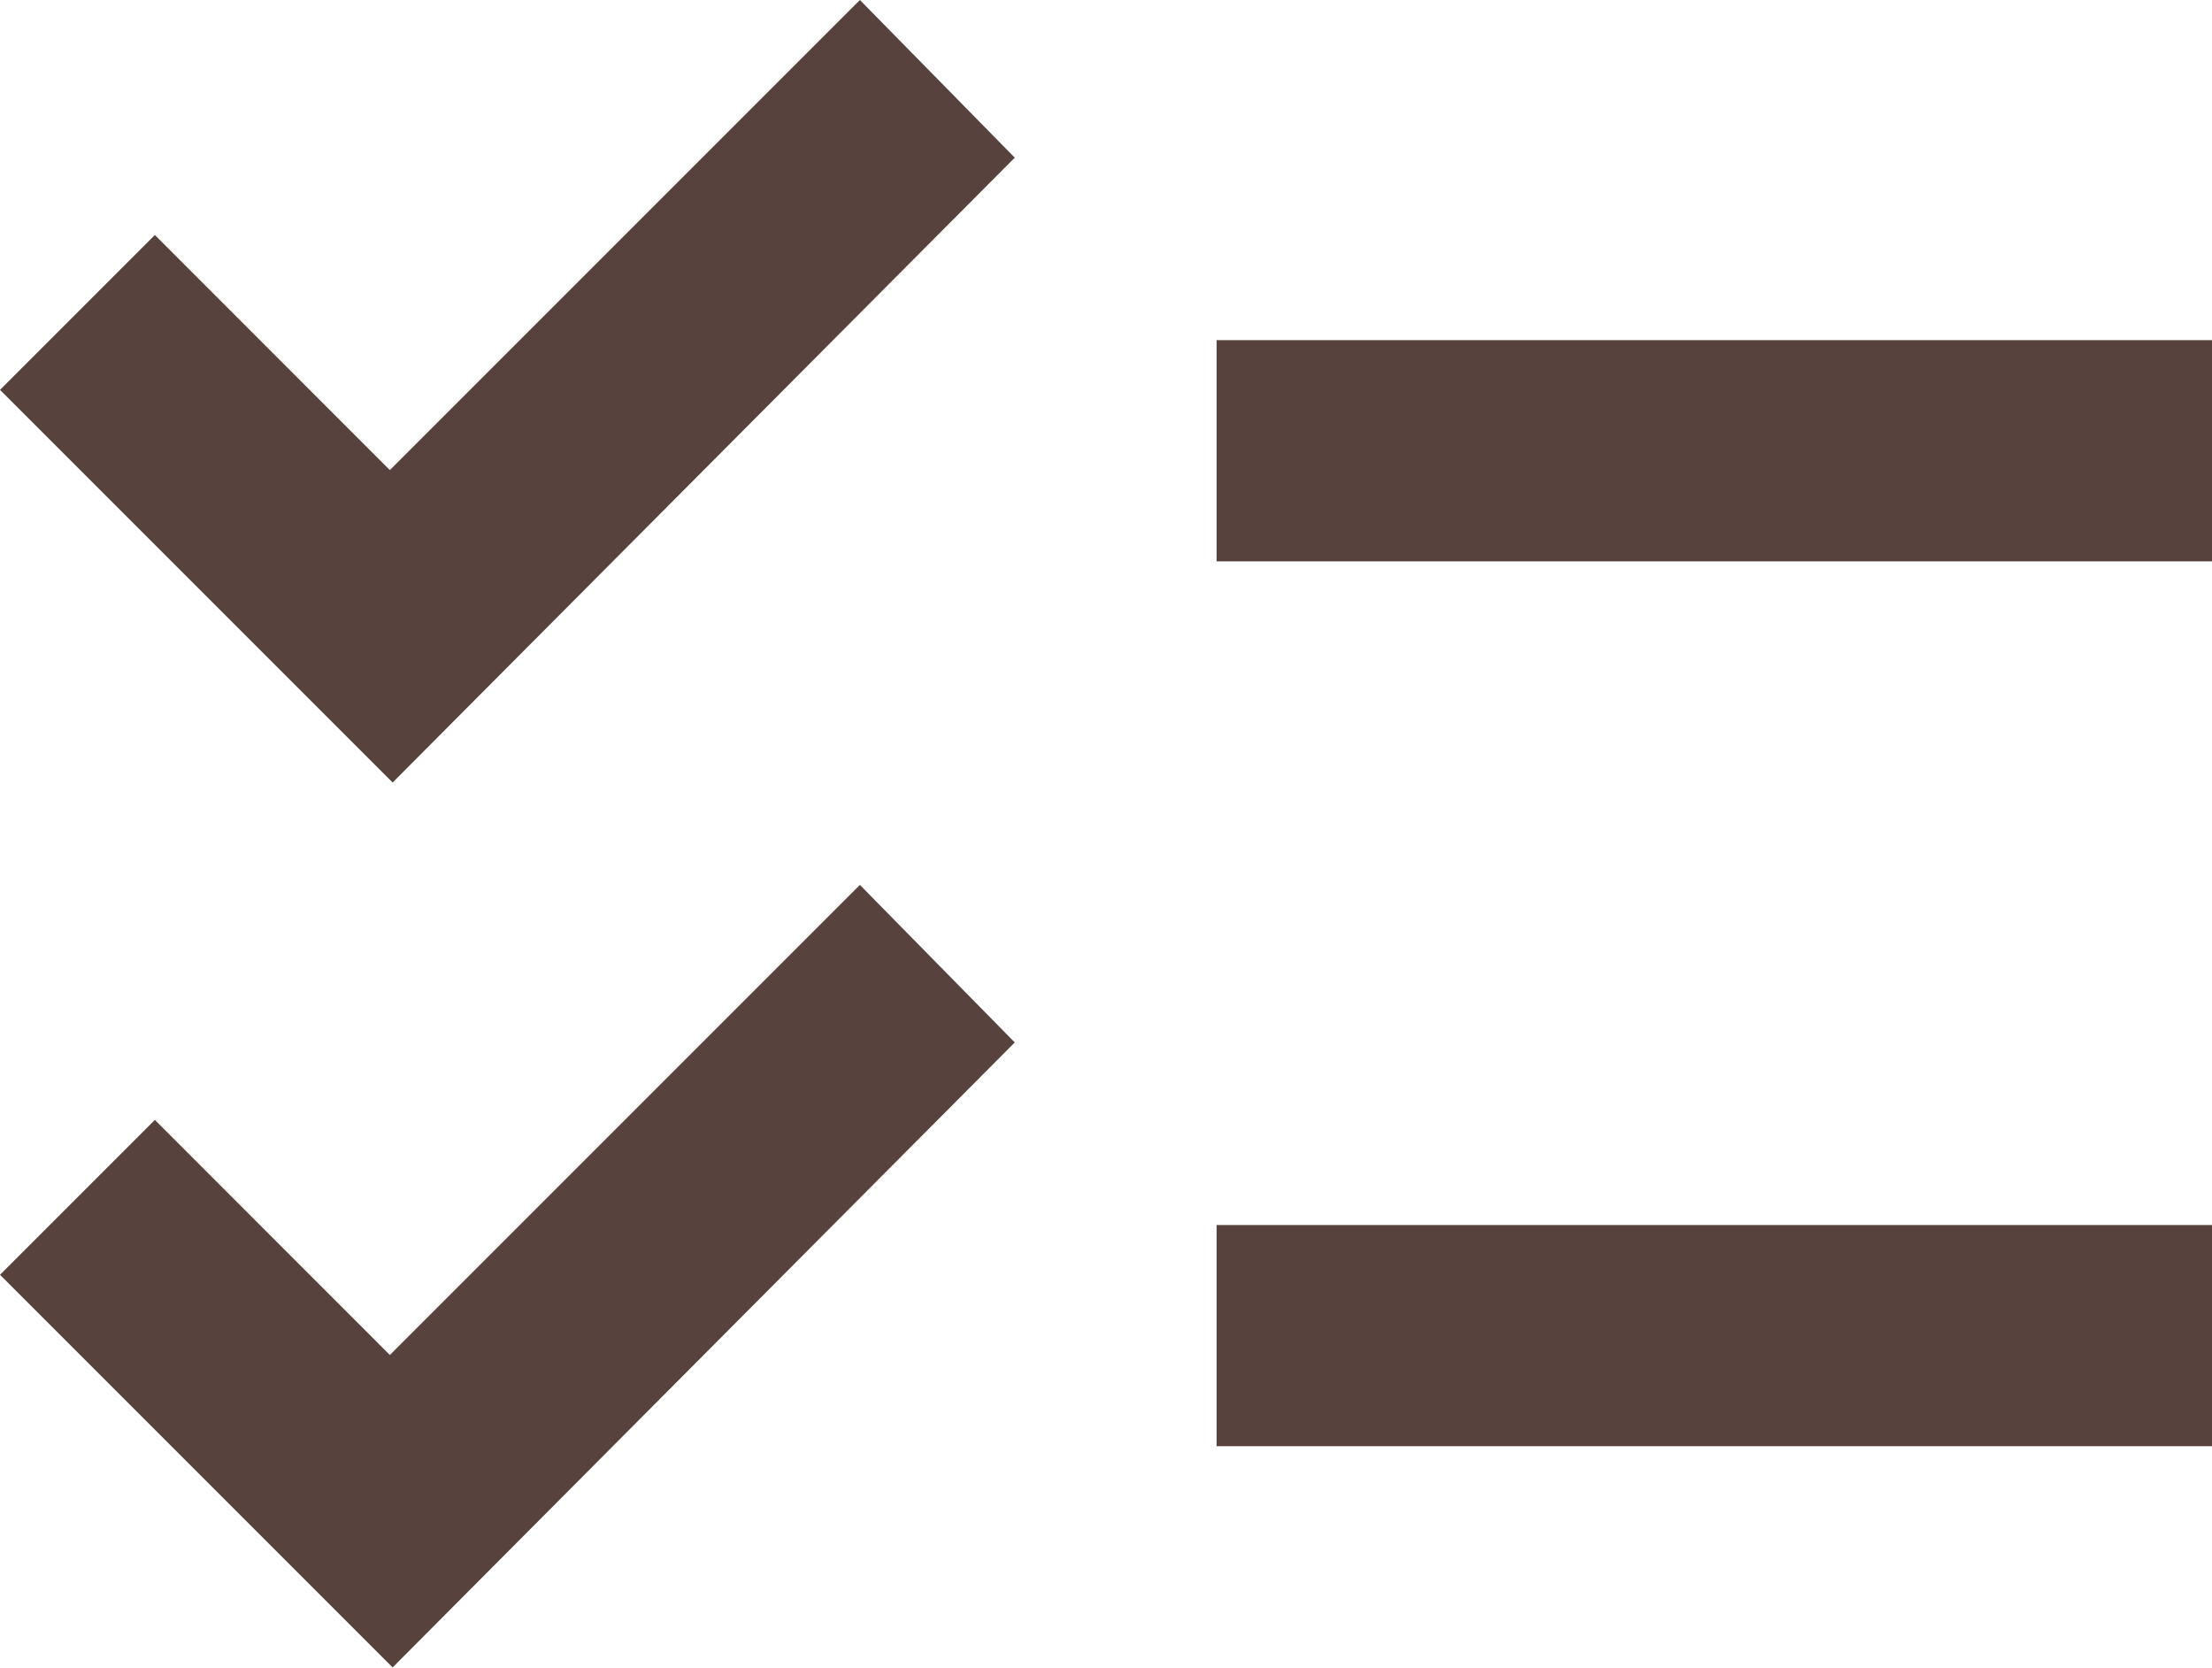
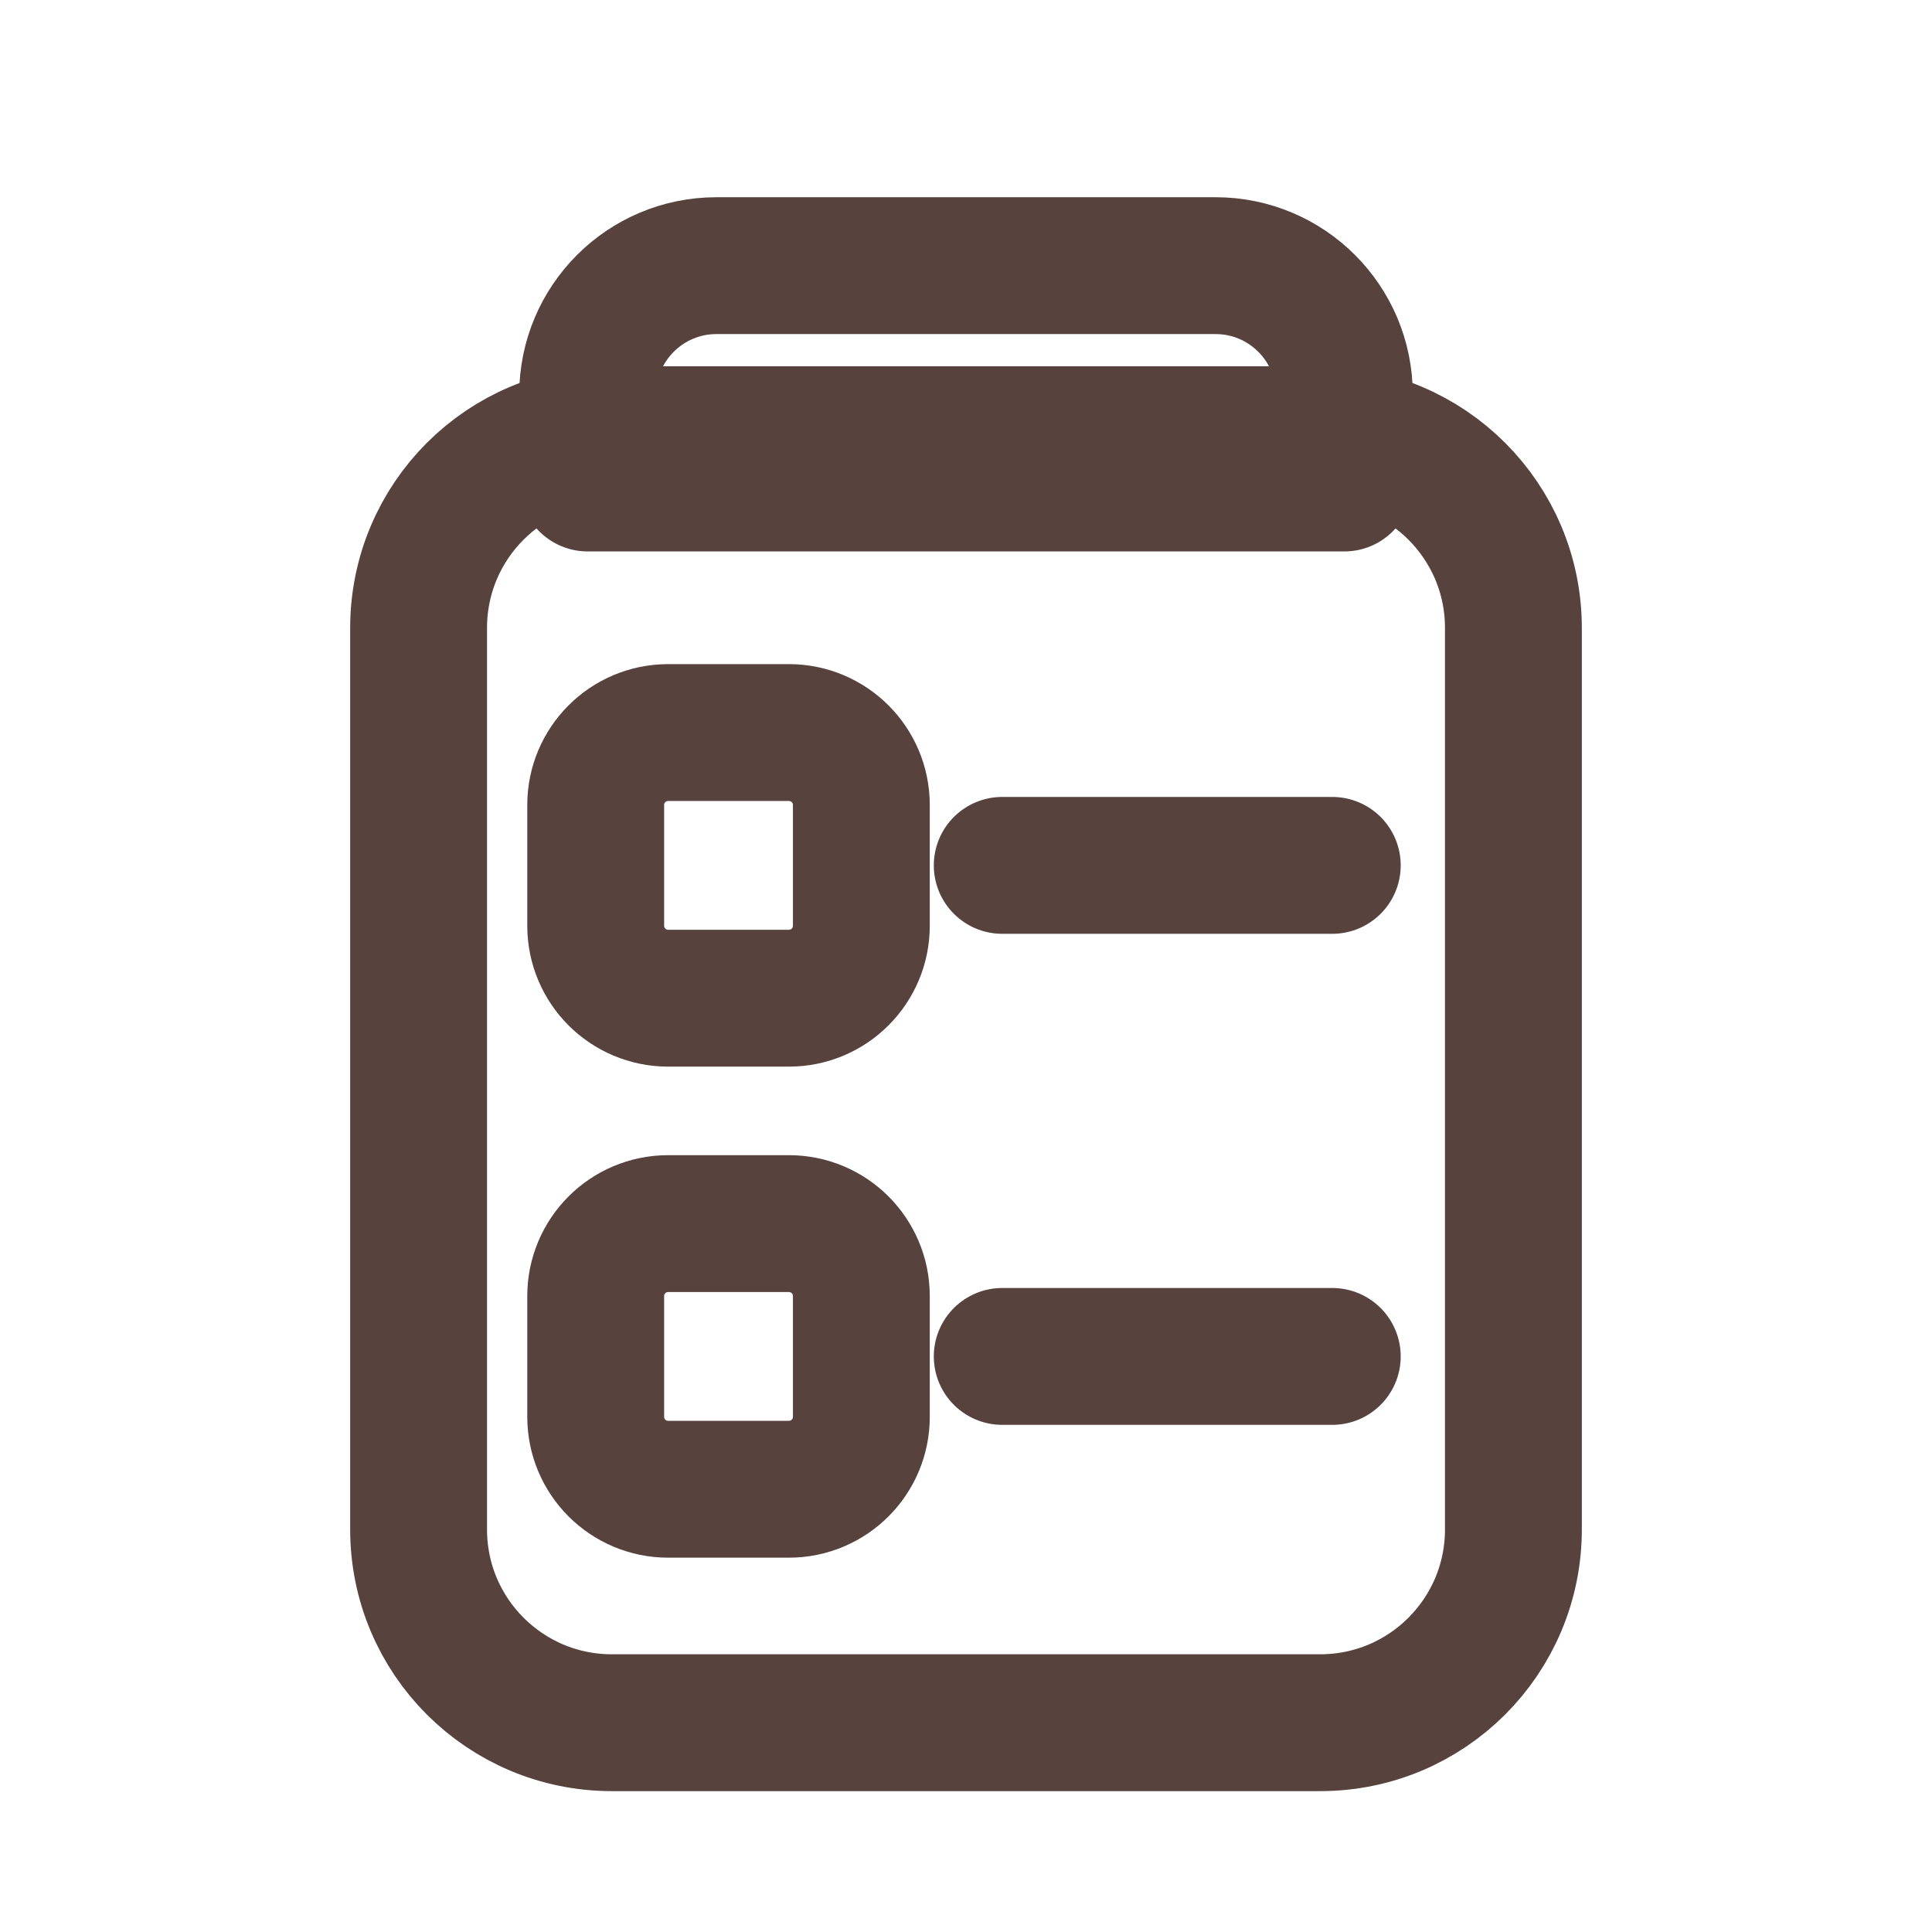
- <svg xmlns="http://www.w3.org/2000/svg" preserveAspectRatio="none" overflow="visible" style="display: block;" width="19.167" height="14.447" viewBox="0 0 19.167 14.447" fill="none">
-   <g id="Container">
-     <path id="Icon" d="M3.402 14.447L0 11.045L1.342 9.703L3.378 11.74L7.451 7.667L8.793 9.032L3.402 14.447V14.447M3.402 6.78L0 3.378L1.342 2.036L3.378 4.073L7.451 0L8.793 1.366L3.402 6.78V6.78M10.542 12.53V10.614H19.167V12.53H10.542V12.53M10.542 4.864V2.947H19.167V4.864H10.542V4.864" fill="#57423E" />
+ <svg xmlns="http://www.w3.org/2000/svg" width="24" height="24" viewBox="0 0 24 24" fill="none">
+   <g stroke="#57423E" stroke-width="1.7" stroke-linecap="round" stroke-linejoin="round">
+     <rect x="5.2" y="5.4" width="13.6" height="16" rx="2.4" />
+     <path d="M8.9 3.3h6.2a1.6 1.6 0 0 1 1.6 1.6v1.1H7.3V4.9a1.6 1.6 0 0 1 1.6-1.6Z" />
+     <rect x="7.4" y="9.1" width="3.3" height="3.3" rx="0.9" />
+     <path d="M12.45 10.75h4.1" />
+     <rect x="7.4" y="15.2" width="3.3" height="3.3" rx="0.9" />
+     <path d="M12.45 16.85h4.1" />
  </g>
</svg>
